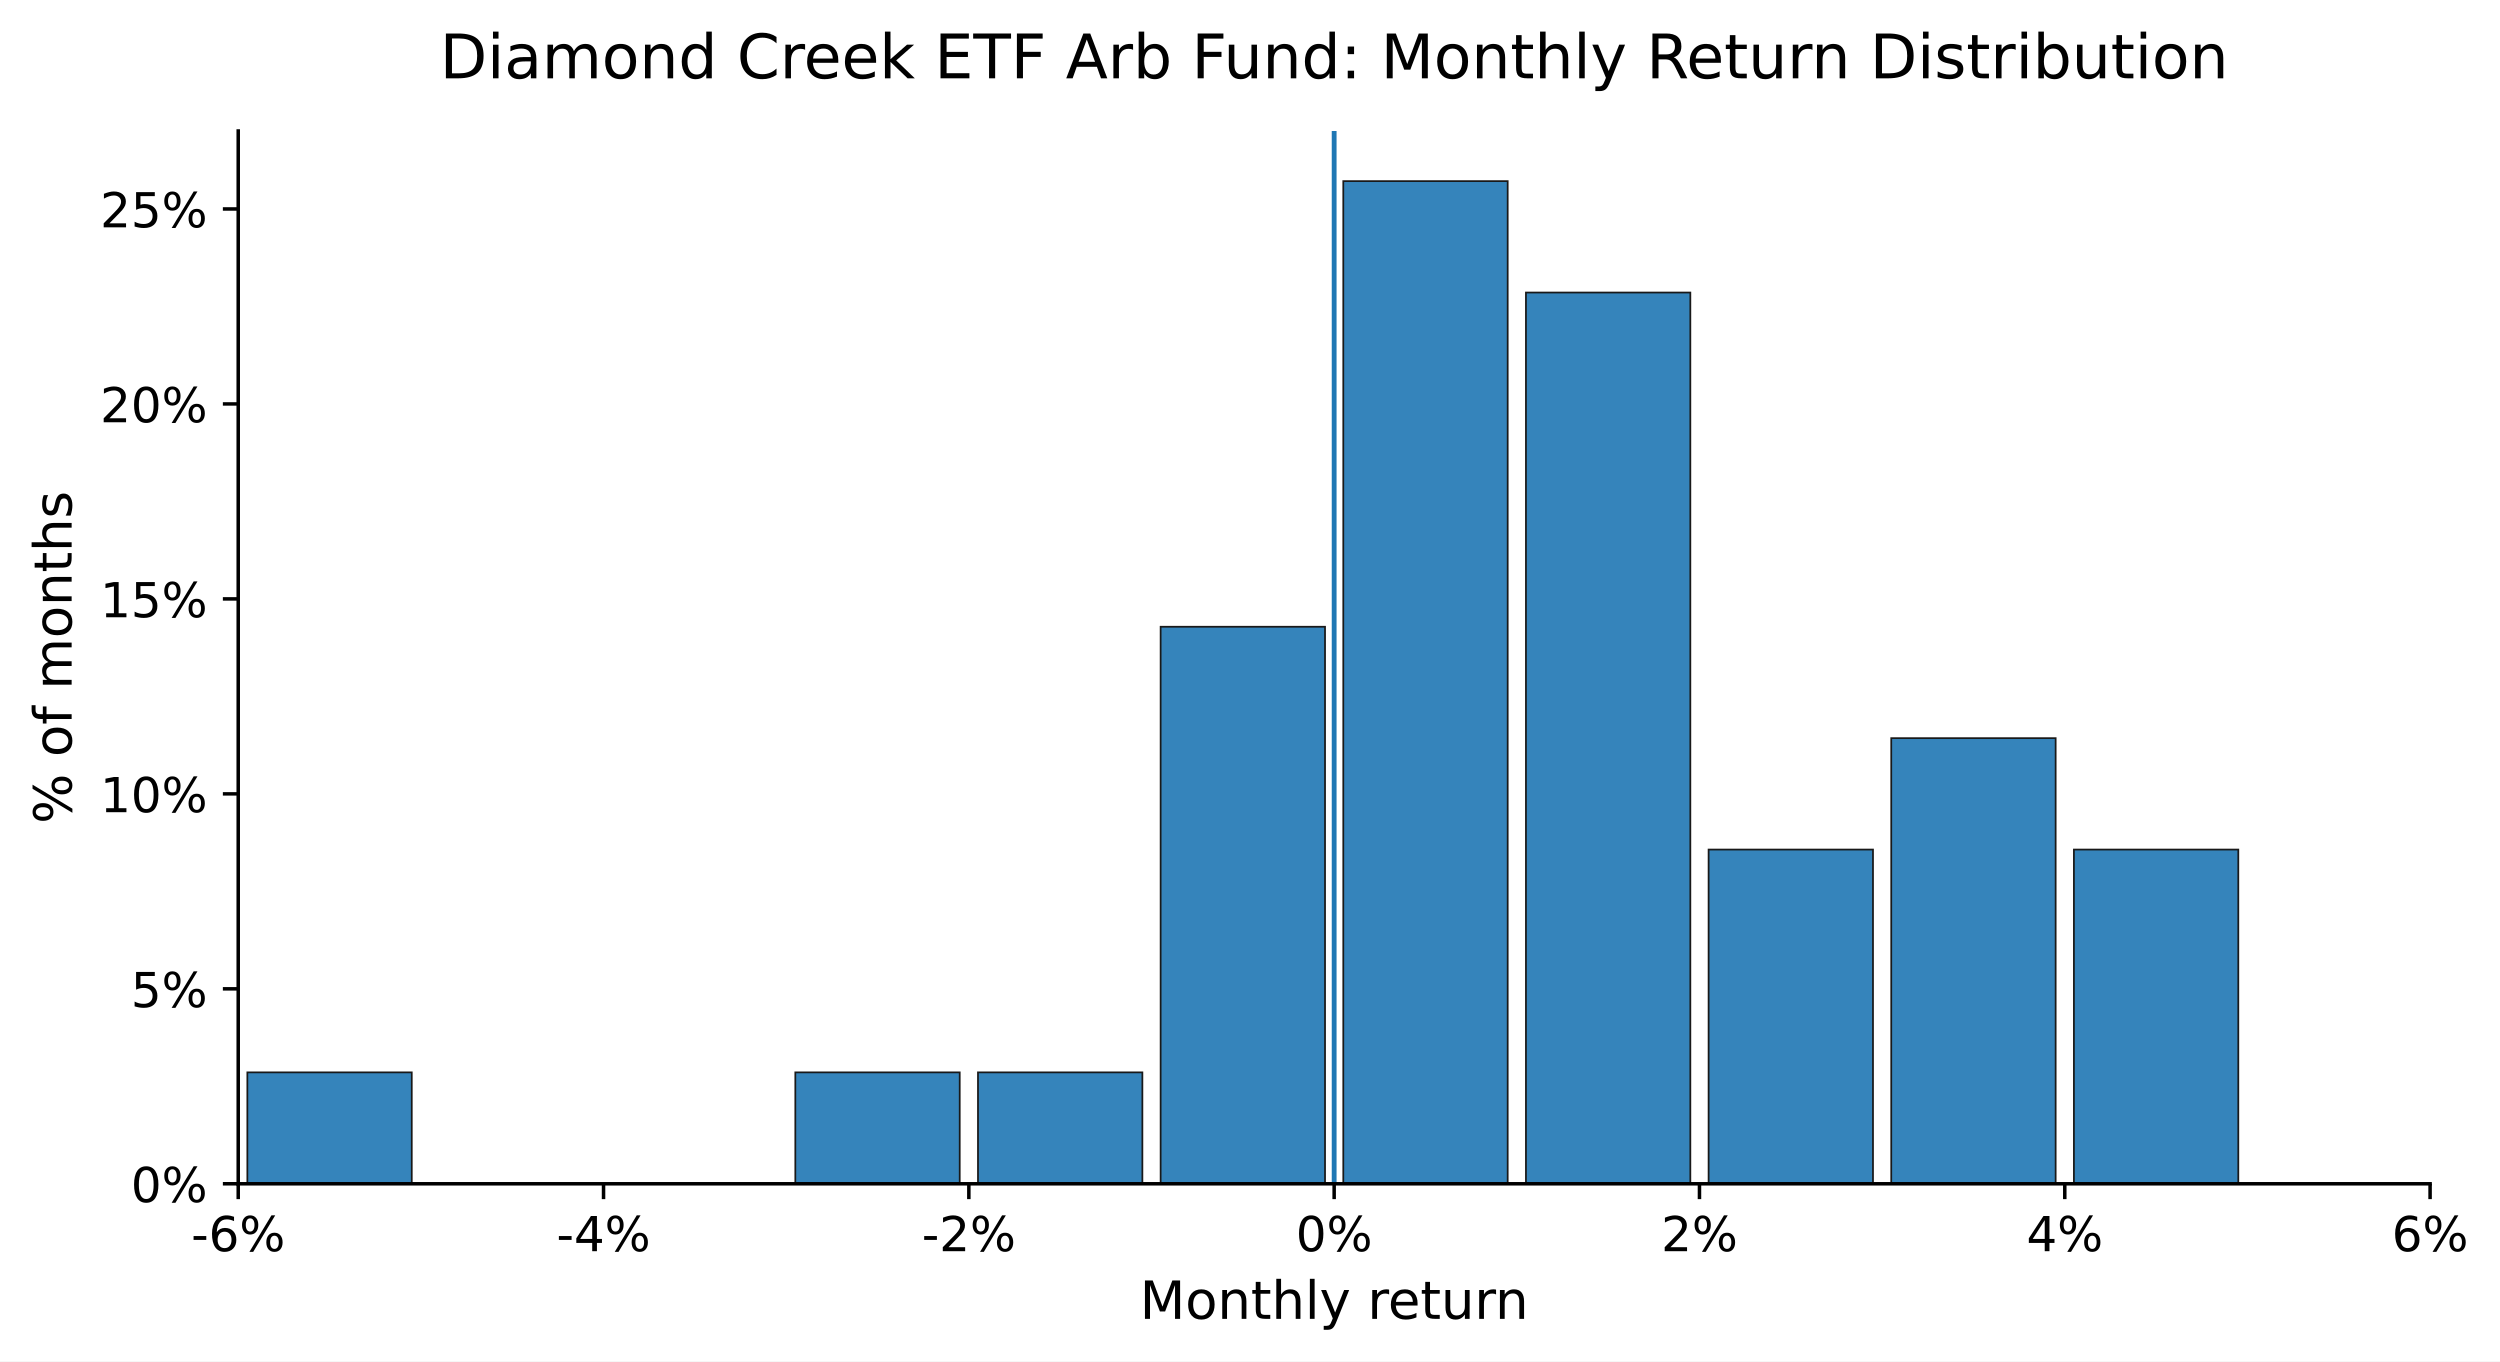
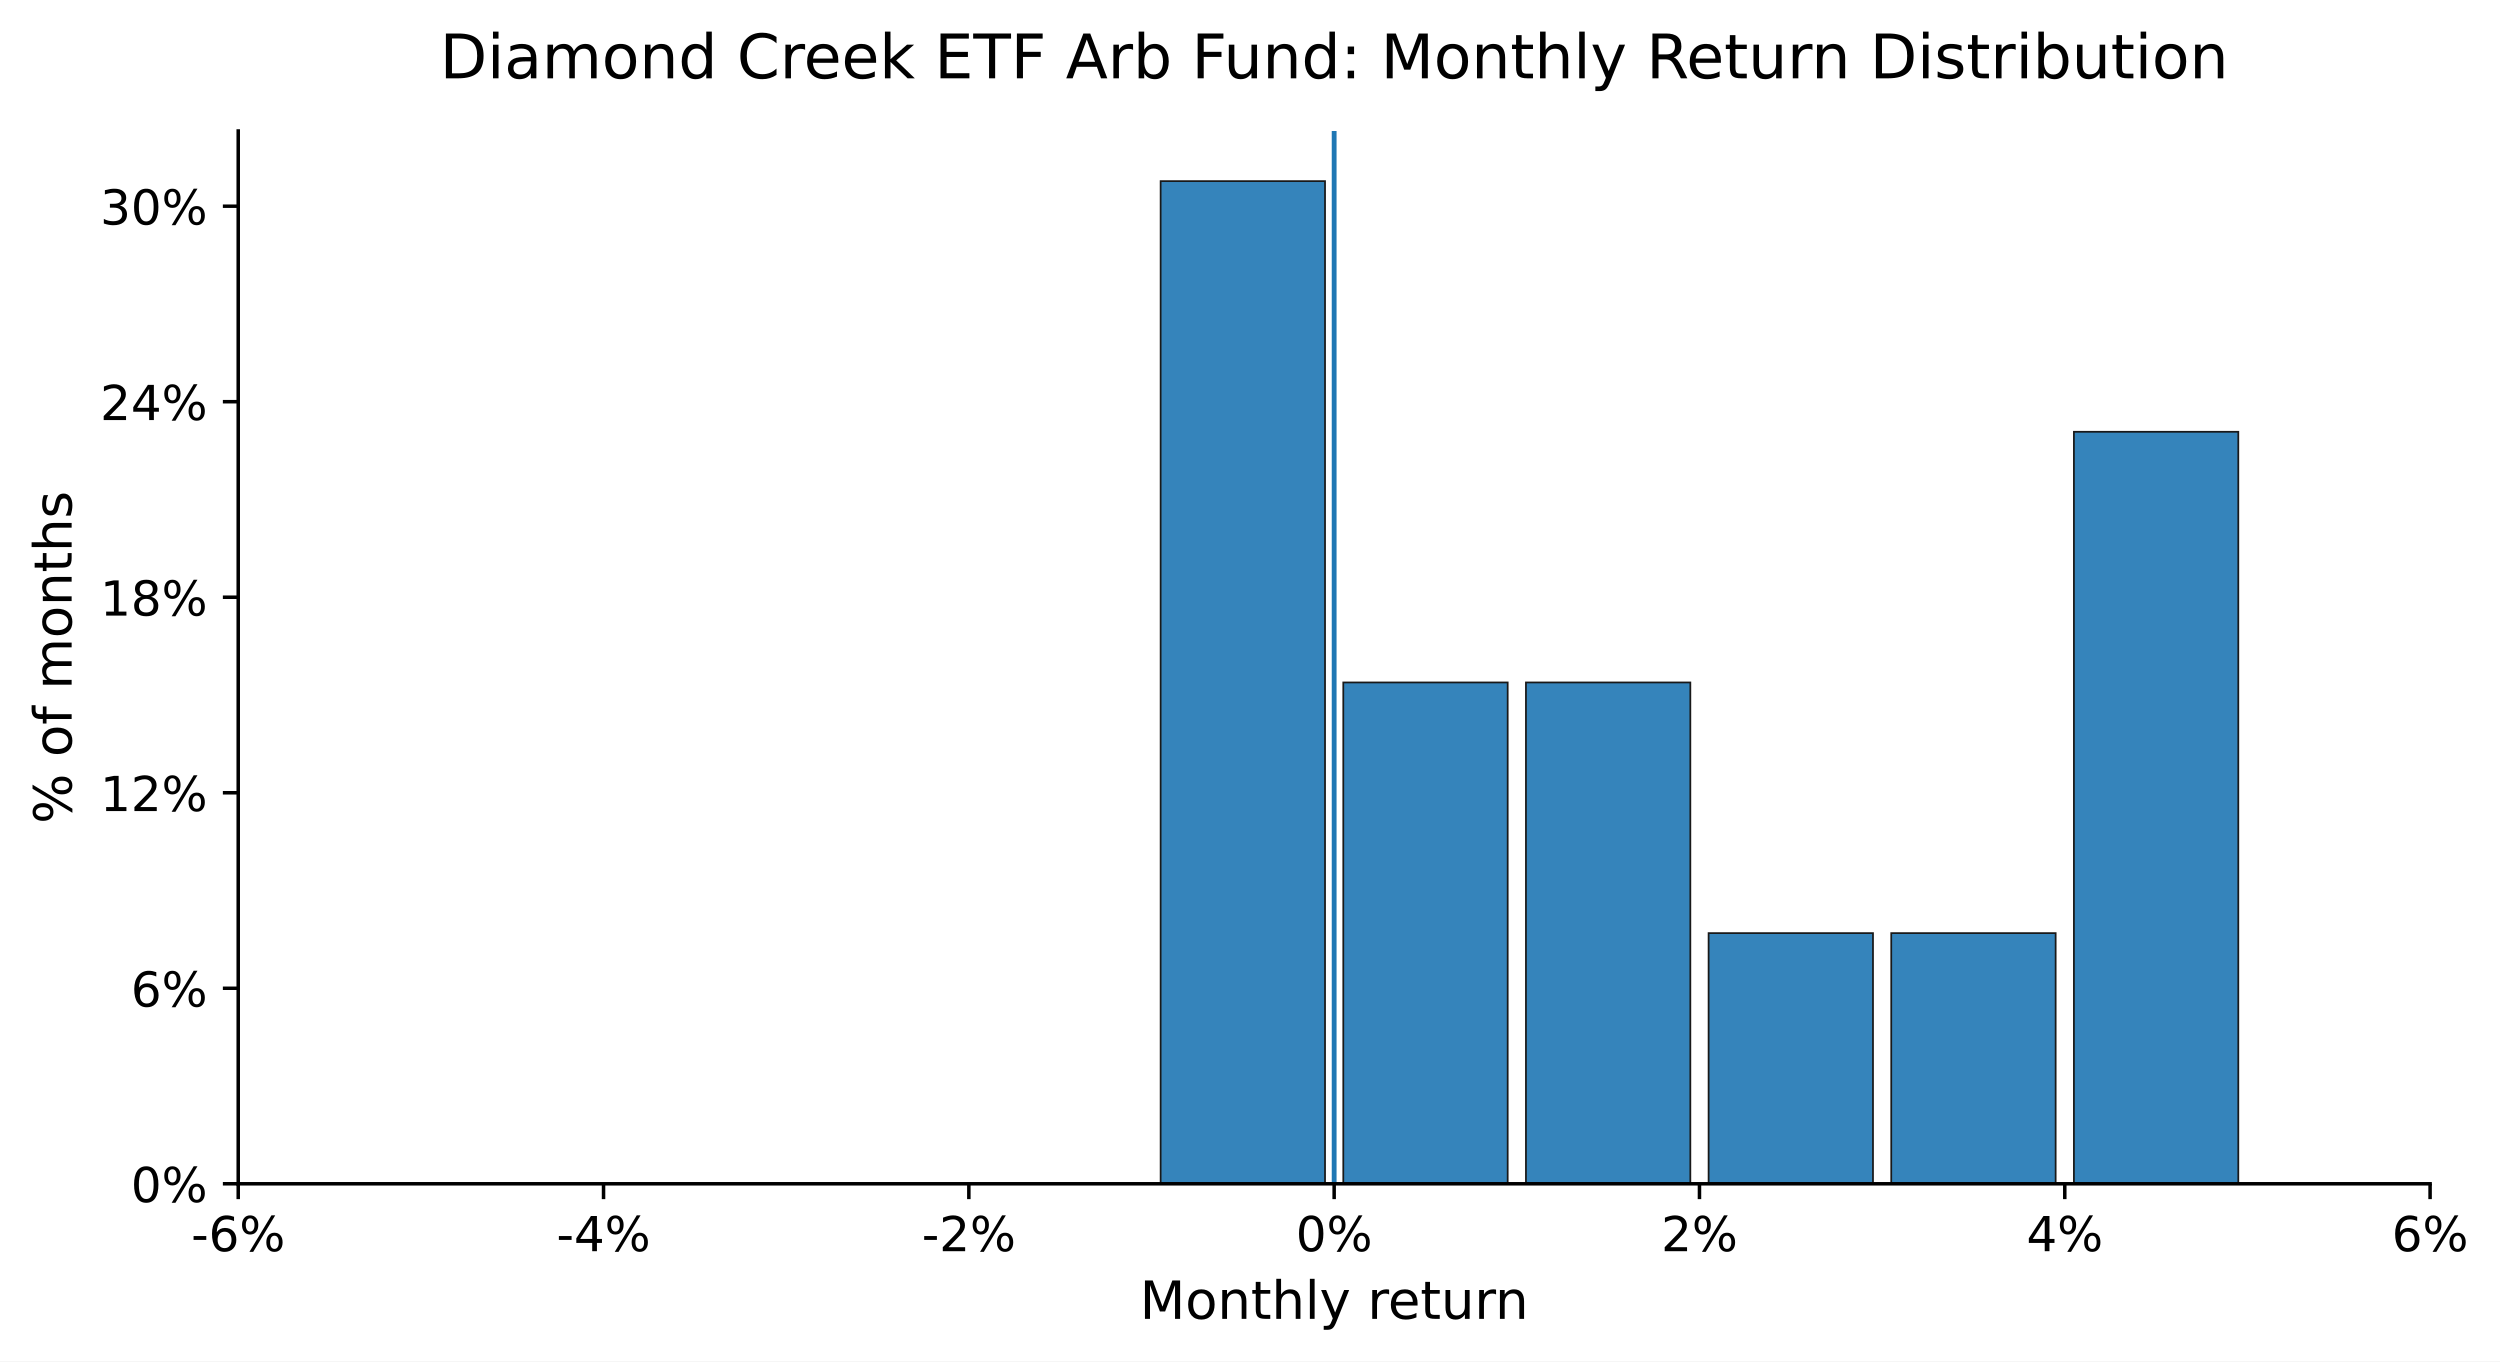
<svg xmlns="http://www.w3.org/2000/svg" xmlns:xlink="http://www.w3.org/1999/xlink" width="569.443pt" height="310.098pt" viewBox="0 0 569.443 310.098" version="1.1">
  <defs>
    <style type="text/css">*{stroke-linejoin: round; stroke-linecap: butt}</style>
  </defs>
  <g id="figure_1">
    <g id="patch_1">
      <path d="M 0 310.098  L 569.443 310.098  L 569.443 0  L 0 0  z " style="fill: #ffffff" />
    </g>
    <g id="axes_1">
      <g id="patch_2">
        <path d="M 54.263 269.638  L 553.518 269.638  L 553.518 29.838  L 54.263 29.838  z " style="fill: #ffffff" />
      </g>
      <g id="patch_3">
-         <path d="M 56.343 269.638  L 93.787 269.638  L 93.787 244.262  L 56.343 244.262  z " clip-path="url(#p7997d5a976)" style="fill: #1f77b4; opacity: 0.9; stroke: #000000; stroke-width: 0.4; stroke-linejoin: miter" />
+         <path d="M 56.343 269.638  L 93.787 269.638  L 93.787 269.638  L 56.343 269.638  z " clip-path="url(#pa4d2e1366d)" style="fill: #1f77b4; opacity: 0.9; stroke: #000000; stroke-width: 0.4; stroke-linejoin: miter" />
      </g>
      <g id="patch_4">
-         <path d="M 97.948 269.638  L 135.392 269.638  L 135.392 269.638  L 97.948 269.638  z " clip-path="url(#p7997d5a976)" style="fill: #1f77b4; opacity: 0.9; stroke: #000000; stroke-width: 0.4; stroke-linejoin: miter" />
+         <path d="M 97.948 269.638  L 135.392 269.638  L 135.392 269.638  L 97.948 269.638  z " clip-path="url(#pa4d2e1366d)" style="fill: #1f77b4; opacity: 0.9; stroke: #000000; stroke-width: 0.4; stroke-linejoin: miter" />
      </g>
      <g id="patch_5">
-         <path d="M 139.552 269.638  L 176.996 269.638  L 176.996 269.638  L 139.552 269.638  z " clip-path="url(#p7997d5a976)" style="fill: #1f77b4; opacity: 0.9; stroke: #000000; stroke-width: 0.4; stroke-linejoin: miter" />
+         <path d="M 139.552 269.638  L 176.996 269.638  L 176.996 269.638  L 139.552 269.638  z " clip-path="url(#pa4d2e1366d)" style="fill: #1f77b4; opacity: 0.9; stroke: #000000; stroke-width: 0.4; stroke-linejoin: miter" />
      </g>
      <g id="patch_6">
-         <path d="M 181.157 269.638  L 218.601 269.638  L 218.601 244.262  L 181.157 244.262  z " clip-path="url(#p7997d5a976)" style="fill: #1f77b4; opacity: 0.9; stroke: #000000; stroke-width: 0.4; stroke-linejoin: miter" />
+         <path d="M 181.157 269.638  L 218.601 269.638  L 218.601 269.638  L 181.157 269.638  z " clip-path="url(#pa4d2e1366d)" style="fill: #1f77b4; opacity: 0.9; stroke: #000000; stroke-width: 0.4; stroke-linejoin: miter" />
      </g>
      <g id="patch_7">
-         <path d="M 222.762 269.638  L 260.206 269.638  L 260.206 244.262  L 222.762 244.262  z " clip-path="url(#p7997d5a976)" style="fill: #1f77b4; opacity: 0.9; stroke: #000000; stroke-width: 0.4; stroke-linejoin: miter" />
+         <path d="M 222.762 269.638  L 260.206 269.638  L 260.206 269.638  L 222.762 269.638  z " clip-path="url(#pa4d2e1366d)" style="fill: #1f77b4; opacity: 0.9; stroke: #000000; stroke-width: 0.4; stroke-linejoin: miter" />
      </g>
      <g id="patch_8">
-         <path d="M 264.366 269.638  L 301.81 269.638  L 301.81 142.76  L 264.366 142.76  z " clip-path="url(#p7997d5a976)" style="fill: #1f77b4; opacity: 0.9; stroke: #000000; stroke-width: 0.4; stroke-linejoin: miter" />
+         <path d="M 264.366 269.638  L 301.81 269.638  L 301.81 41.257  L 264.366 41.257  z " clip-path="url(#pa4d2e1366d)" style="fill: #1f77b4; opacity: 0.9; stroke: #000000; stroke-width: 0.4; stroke-linejoin: miter" />
      </g>
      <g id="patch_9">
-         <path d="M 305.971 269.638  L 343.415 269.638  L 343.415 41.257  L 305.971 41.257  z " clip-path="url(#p7997d5a976)" style="fill: #1f77b4; opacity: 0.9; stroke: #000000; stroke-width: 0.4; stroke-linejoin: miter" />
+         <path d="M 305.971 269.638  L 343.415 269.638  L 343.415 155.447  L 305.971 155.447  z " clip-path="url(#pa4d2e1366d)" style="fill: #1f77b4; opacity: 0.9; stroke: #000000; stroke-width: 0.4; stroke-linejoin: miter" />
      </g>
      <g id="patch_10">
-         <path d="M 347.575 269.638  L 385.019 269.638  L 385.019 66.633  L 347.575 66.633  z " clip-path="url(#p7997d5a976)" style="fill: #1f77b4; opacity: 0.9; stroke: #000000; stroke-width: 0.4; stroke-linejoin: miter" />
+         <path d="M 347.575 269.638  L 385.019 269.638  L 385.019 155.447  L 347.575 155.447  z " clip-path="url(#pa4d2e1366d)" style="fill: #1f77b4; opacity: 0.9; stroke: #000000; stroke-width: 0.4; stroke-linejoin: miter" />
      </g>
      <g id="patch_11">
-         <path d="M 389.18 269.638  L 426.624 269.638  L 426.624 193.511  L 389.18 193.511  z " clip-path="url(#p7997d5a976)" style="fill: #1f77b4; opacity: 0.9; stroke: #000000; stroke-width: 0.4; stroke-linejoin: miter" />
+         <path d="M 389.18 269.638  L 426.624 269.638  L 426.624 212.543  L 389.18 212.543  z " clip-path="url(#pa4d2e1366d)" style="fill: #1f77b4; opacity: 0.9; stroke: #000000; stroke-width: 0.4; stroke-linejoin: miter" />
      </g>
      <g id="patch_12">
-         <path d="M 430.784 269.638  L 468.229 269.638  L 468.229 168.135  L 430.784 168.135  z " clip-path="url(#p7997d5a976)" style="fill: #1f77b4; opacity: 0.9; stroke: #000000; stroke-width: 0.4; stroke-linejoin: miter" />
+         <path d="M 430.784 269.638  L 468.229 269.638  L 468.229 212.543  L 430.784 212.543  z " clip-path="url(#pa4d2e1366d)" style="fill: #1f77b4; opacity: 0.9; stroke: #000000; stroke-width: 0.4; stroke-linejoin: miter" />
      </g>
      <g id="patch_13">
-         <path d="M 472.389 269.638  L 509.833 269.638  L 509.833 193.511  L 472.389 193.511  z " clip-path="url(#p7997d5a976)" style="fill: #1f77b4; opacity: 0.9; stroke: #000000; stroke-width: 0.4; stroke-linejoin: miter" />
+         <path d="M 472.389 269.638  L 509.833 269.638  L 509.833 98.352  L 472.389 98.352  z " clip-path="url(#pa4d2e1366d)" style="fill: #1f77b4; opacity: 0.9; stroke: #000000; stroke-width: 0.4; stroke-linejoin: miter" />
      </g>
      <g id="patch_14">
-         <path d="M 513.994 269.638  L 551.438 269.638  L 551.438 269.638  L 513.994 269.638  z " clip-path="url(#p7997d5a976)" style="fill: #1f77b4; opacity: 0.9; stroke: #000000; stroke-width: 0.4; stroke-linejoin: miter" />
+         <path d="M 513.994 269.638  L 551.438 269.638  L 551.438 269.638  L 513.994 269.638  z " clip-path="url(#pa4d2e1366d)" style="fill: #1f77b4; opacity: 0.9; stroke: #000000; stroke-width: 0.4; stroke-linejoin: miter" />
      </g>
      <g id="matplotlib.axis_1">
        <g id="xtick_1">
          <g id="line2d_1">
            <defs>
-               <path id="mf45762dff6" d="M 0 0  L 0 3.5  " style="stroke: #000000; stroke-width: 0.8" />
+               <path id="mf5559ec329" d="M 0 0  L 0 3.5  " style="stroke: #000000; stroke-width: 0.8" />
            </defs>
            <g>
-               <use xlink:href="#mf45762dff6" x="54.263" y="269.638" style="stroke: #000000; stroke-width: 0.8" />
+               <use xlink:href="#mf5559ec329" x="54.263" y="269.638" style="stroke: #000000; stroke-width: 0.8" />
            </g>
          </g>
          <g id="text_1">
            <g transform="translate(43.55344 284.9961) scale(0.11 -0.11)">
              <defs>
                <path id="DejaVuSans-2d" d="M 313 2009  L 1997 2009  L 1997 1497  L 313 1497  L 313 2009  z " transform="scale(0.015625)" />
                <path id="DejaVuSans-36" d="M 2113 2584  Q 1688 2584 1439 2293  Q 1191 2003 1191 1497  Q 1191 994 1439 701  Q 1688 409 2113 409  Q 2538 409 2786 701  Q 3034 994 3034 1497  Q 3034 2003 2786 2293  Q 2538 2584 2113 2584  z M 3366 4563  L 3366 3988  Q 3128 4100 2886 4159  Q 2644 4219 2406 4219  Q 1781 4219 1451 3797  Q 1122 3375 1075 2522  Q 1259 2794 1537 2939  Q 1816 3084 2150 3084  Q 2853 3084 3261 2657  Q 3669 2231 3669 1497  Q 3669 778 3244 343  Q 2819 -91 2113 -91  Q 1303 -91 875 529  Q 447 1150 447 2328  Q 447 3434 972 4092  Q 1497 4750 2381 4750  Q 2619 4750 2861 4703  Q 3103 4656 3366 4563  z " transform="scale(0.015625)" />
                <path id="DejaVuSans-25" d="M 4653 2053  Q 4381 2053 4226 1822  Q 4072 1591 4072 1178  Q 4072 772 4226 539  Q 4381 306 4653 306  Q 4919 306 5073 539  Q 5228 772 5228 1178  Q 5228 1588 5073 1820  Q 4919 2053 4653 2053  z M 4653 2450  Q 5147 2450 5437 2106  Q 5728 1763 5728 1178  Q 5728 594 5436 251  Q 5144 -91 4653 -91  Q 4153 -91 3862 251  Q 3572 594 3572 1178  Q 3572 1766 3864 2108  Q 4156 2450 4653 2450  z M 1428 4353  Q 1159 4353 1004 4120  Q 850 3888 850 3481  Q 850 3069 1003 2837  Q 1156 2606 1428 2606  Q 1700 2606 1854 2837  Q 2009 3069 2009 3481  Q 2009 3884 1853 4118  Q 1697 4353 1428 4353  z M 4250 4750  L 4750 4750  L 1831 -91  L 1331 -91  L 4250 4750  z M 1428 4750  Q 1922 4750 2215 4408  Q 2509 4066 2509 3481  Q 2509 2891 2217 2550  Q 1925 2209 1428 2209  Q 931 2209 642 2551  Q 353 2894 353 3481  Q 353 4063 643 4406  Q 934 4750 1428 4750  z " transform="scale(0.015625)" />
              </defs>
              <use xlink:href="#DejaVuSans-2d" />
              <use xlink:href="#DejaVuSans-36" transform="translate(36.08398 0)" />
              <use xlink:href="#DejaVuSans-25" transform="translate(99.70703 0)" />
            </g>
          </g>
        </g>
        <g id="xtick_2">
          <g id="line2d_2">
            <g>
-               <use xlink:href="#mf45762dff6" x="137.472" y="269.638" style="stroke: #000000; stroke-width: 0.8" />
+               <use xlink:href="#mf5559ec329" x="137.472" y="269.638" style="stroke: #000000; stroke-width: 0.8" />
            </g>
          </g>
          <g id="text_2">
            <g transform="translate(126.7626 284.9961) scale(0.11 -0.11)">
              <defs>
                <path id="DejaVuSans-34" d="M 2419 4116  L 825 1625  L 2419 1625  L 2419 4116  z M 2253 4666  L 3047 4666  L 3047 1625  L 3713 1625  L 3713 1100  L 3047 1100  L 3047 0  L 2419 0  L 2419 1100  L 313 1100  L 313 1709  L 2253 4666  z " transform="scale(0.015625)" />
              </defs>
              <use xlink:href="#DejaVuSans-2d" />
              <use xlink:href="#DejaVuSans-34" transform="translate(36.08398 0)" />
              <use xlink:href="#DejaVuSans-25" transform="translate(99.70703 0)" />
            </g>
          </g>
        </g>
        <g id="xtick_3">
          <g id="line2d_3">
            <g>
-               <use xlink:href="#mf45762dff6" x="220.681" y="269.638" style="stroke: #000000; stroke-width: 0.8" />
+               <use xlink:href="#mf5559ec329" x="220.681" y="269.638" style="stroke: #000000; stroke-width: 0.8" />
            </g>
          </g>
          <g id="text_3">
            <g transform="translate(209.9718 284.9961) scale(0.11 -0.11)">
              <defs>
                <path id="DejaVuSans-32" d="M 1228 531  L 3431 531  L 3431 0  L 469 0  L 469 531  Q 828 903 1448 1529  Q 2069 2156 2228 2338  Q 2531 2678 2651 2914  Q 2772 3150 2772 3378  Q 2772 3750 2511 3984  Q 2250 4219 1831 4219  Q 1534 4219 1204 4116  Q 875 4013 500 3803  L 500 4441  Q 881 4594 1212 4672  Q 1544 4750 1819 4750  Q 2544 4750 2975 4387  Q 3406 4025 3406 3419  Q 3406 3131 3298 2873  Q 3191 2616 2906 2266  Q 2828 2175 2409 1742  Q 1991 1309 1228 531  z " transform="scale(0.015625)" />
              </defs>
              <use xlink:href="#DejaVuSans-2d" />
              <use xlink:href="#DejaVuSans-32" transform="translate(36.08398 0)" />
              <use xlink:href="#DejaVuSans-25" transform="translate(99.70703 0)" />
            </g>
          </g>
        </g>
        <g id="xtick_4">
          <g id="line2d_4">
            <g>
-               <use xlink:href="#mf45762dff6" x="303.89" y="269.638" style="stroke: #000000; stroke-width: 0.8" />
+               <use xlink:href="#mf5559ec329" x="303.89" y="269.638" style="stroke: #000000; stroke-width: 0.8" />
            </g>
          </g>
          <g id="text_4">
            <g transform="translate(295.1652 284.9961) scale(0.11 -0.11)">
              <defs>
                <path id="DejaVuSans-30" d="M 2034 4250  Q 1547 4250 1301 3770  Q 1056 3291 1056 2328  Q 1056 1369 1301 889  Q 1547 409 2034 409  Q 2525 409 2770 889  Q 3016 1369 3016 2328  Q 3016 3291 2770 3770  Q 2525 4250 2034 4250  z M 2034 4750  Q 2819 4750 3233 4129  Q 3647 3509 3647 2328  Q 3647 1150 3233 529  Q 2819 -91 2034 -91  Q 1250 -91 836 529  Q 422 1150 422 2328  Q 422 3509 836 4129  Q 1250 4750 2034 4750  z " transform="scale(0.015625)" />
              </defs>
              <use xlink:href="#DejaVuSans-30" />
              <use xlink:href="#DejaVuSans-25" transform="translate(63.62305 0)" />
            </g>
          </g>
        </g>
        <g id="xtick_5">
          <g id="line2d_5">
            <g>
-               <use xlink:href="#mf45762dff6" x="387.1" y="269.638" style="stroke: #000000; stroke-width: 0.8" />
+               <use xlink:href="#mf5559ec329" x="387.1" y="269.638" style="stroke: #000000; stroke-width: 0.8" />
            </g>
          </g>
          <g id="text_5">
            <g transform="translate(378.3744 284.9961) scale(0.11 -0.11)">
              <use xlink:href="#DejaVuSans-32" />
              <use xlink:href="#DejaVuSans-25" transform="translate(63.62305 0)" />
            </g>
          </g>
        </g>
        <g id="xtick_6">
          <g id="line2d_6">
            <g>
-               <use xlink:href="#mf45762dff6" x="470.309" y="269.638" style="stroke: #000000; stroke-width: 0.8" />
+               <use xlink:href="#mf5559ec329" x="470.309" y="269.638" style="stroke: #000000; stroke-width: 0.8" />
            </g>
          </g>
          <g id="text_6">
            <g transform="translate(461.5836 284.9961) scale(0.11 -0.11)">
              <use xlink:href="#DejaVuSans-34" />
              <use xlink:href="#DejaVuSans-25" transform="translate(63.62305 0)" />
            </g>
          </g>
        </g>
        <g id="xtick_7">
          <g id="line2d_7">
            <g>
-               <use xlink:href="#mf45762dff6" x="553.518" y="269.638" style="stroke: #000000; stroke-width: 0.8" />
+               <use xlink:href="#mf5559ec329" x="553.518" y="269.638" style="stroke: #000000; stroke-width: 0.8" />
            </g>
          </g>
          <g id="text_7">
            <g transform="translate(544.7927 284.9961) scale(0.11 -0.11)">
              <use xlink:href="#DejaVuSans-36" />
              <use xlink:href="#DejaVuSans-25" transform="translate(63.62305 0)" />
            </g>
          </g>
        </g>
        <g id="text_8">
          <g transform="translate(259.618 300.4019) scale(0.12 -0.12)">
            <defs>
              <path id="DejaVuSans-4d" d="M 628 4666  L 1569 4666  L 2759 1491  L 3956 4666  L 4897 4666  L 4897 0  L 4281 0  L 4281 4097  L 3078 897  L 2444 897  L 1241 4097  L 1241 0  L 628 0  L 628 4666  z " transform="scale(0.015625)" />
              <path id="DejaVuSans-6f" d="M 1959 3097  Q 1497 3097 1228 2736  Q 959 2375 959 1747  Q 959 1119 1226 758  Q 1494 397 1959 397  Q 2419 397 2687 759  Q 2956 1122 2956 1747  Q 2956 2369 2687 2733  Q 2419 3097 1959 3097  z M 1959 3584  Q 2709 3584 3137 3096  Q 3566 2609 3566 1747  Q 3566 888 3137 398  Q 2709 -91 1959 -91  Q 1206 -91 779 398  Q 353 888 353 1747  Q 353 2609 779 3096  Q 1206 3584 1959 3584  z " transform="scale(0.015625)" />
              <path id="DejaVuSans-6e" d="M 3513 2113  L 3513 0  L 2938 0  L 2938 2094  Q 2938 2591 2744 2837  Q 2550 3084 2163 3084  Q 1697 3084 1428 2787  Q 1159 2491 1159 1978  L 1159 0  L 581 0  L 581 3500  L 1159 3500  L 1159 2956  Q 1366 3272 1645 3428  Q 1925 3584 2291 3584  Q 2894 3584 3203 3211  Q 3513 2838 3513 2113  z " transform="scale(0.015625)" />
              <path id="DejaVuSans-74" d="M 1172 4494  L 1172 3500  L 2356 3500  L 2356 3053  L 1172 3053  L 1172 1153  Q 1172 725 1289 603  Q 1406 481 1766 481  L 2356 481  L 2356 0  L 1766 0  Q 1100 0 847 248  Q 594 497 594 1153  L 594 3053  L 172 3053  L 172 3500  L 594 3500  L 594 4494  L 1172 4494  z " transform="scale(0.015625)" />
              <path id="DejaVuSans-68" d="M 3513 2113  L 3513 0  L 2938 0  L 2938 2094  Q 2938 2591 2744 2837  Q 2550 3084 2163 3084  Q 1697 3084 1428 2787  Q 1159 2491 1159 1978  L 1159 0  L 581 0  L 581 4863  L 1159 4863  L 1159 2956  Q 1366 3272 1645 3428  Q 1925 3584 2291 3584  Q 2894 3584 3203 3211  Q 3513 2838 3513 2113  z " transform="scale(0.015625)" />
              <path id="DejaVuSans-6c" d="M 603 4863  L 1178 4863  L 1178 0  L 603 0  L 603 4863  z " transform="scale(0.015625)" />
              <path id="DejaVuSans-79" d="M 2059 -325  Q 1816 -950 1584 -1140  Q 1353 -1331 966 -1331  L 506 -1331  L 506 -850  L 844 -850  Q 1081 -850 1212 -737  Q 1344 -625 1503 -206  L 1606 56  L 191 3500  L 800 3500  L 1894 763  L 2988 3500  L 3597 3500  L 2059 -325  z " transform="scale(0.015625)" />
              <path id="DejaVuSans-20" transform="scale(0.015625)" />
              <path id="DejaVuSans-72" d="M 2631 2963  Q 2534 3019 2420 3045  Q 2306 3072 2169 3072  Q 1681 3072 1420 2755  Q 1159 2438 1159 1844  L 1159 0  L 581 0  L 581 3500  L 1159 3500  L 1159 2956  Q 1341 3275 1631 3429  Q 1922 3584 2338 3584  Q 2397 3584 2469 3576  Q 2541 3569 2628 3553  L 2631 2963  z " transform="scale(0.015625)" />
              <path id="DejaVuSans-65" d="M 3597 1894  L 3597 1613  L 953 1613  Q 991 1019 1311 708  Q 1631 397 2203 397  Q 2534 397 2845 478  Q 3156 559 3463 722  L 3463 178  Q 3153 47 2828 -22  Q 2503 -91 2169 -91  Q 1331 -91 842 396  Q 353 884 353 1716  Q 353 2575 817 3079  Q 1281 3584 2069 3584  Q 2775 3584 3186 3129  Q 3597 2675 3597 1894  z M 3022 2063  Q 3016 2534 2758 2815  Q 2500 3097 2075 3097  Q 1594 3097 1305 2825  Q 1016 2553 972 2059  L 3022 2063  z " transform="scale(0.015625)" />
              <path id="DejaVuSans-75" d="M 544 1381  L 544 3500  L 1119 3500  L 1119 1403  Q 1119 906 1312 657  Q 1506 409 1894 409  Q 2359 409 2629 706  Q 2900 1003 2900 1516  L 2900 3500  L 3475 3500  L 3475 0  L 2900 0  L 2900 538  Q 2691 219 2414 64  Q 2138 -91 1772 -91  Q 1169 -91 856 284  Q 544 659 544 1381  z M 1991 3584  L 1991 3584  z " transform="scale(0.015625)" />
            </defs>
            <use xlink:href="#DejaVuSans-4d" />
            <use xlink:href="#DejaVuSans-6f" transform="translate(86.2793 0)" />
            <use xlink:href="#DejaVuSans-6e" transform="translate(147.4609 0)" />
            <use xlink:href="#DejaVuSans-74" transform="translate(210.8398 0)" />
            <use xlink:href="#DejaVuSans-68" transform="translate(250.0488 0)" />
            <use xlink:href="#DejaVuSans-6c" transform="translate(313.4277 0)" />
            <use xlink:href="#DejaVuSans-79" transform="translate(341.2109 0)" />
            <use xlink:href="#DejaVuSans-20" transform="translate(400.3906 0)" />
            <use xlink:href="#DejaVuSans-72" transform="translate(432.1777 0)" />
            <use xlink:href="#DejaVuSans-65" transform="translate(471.041 0)" />
            <use xlink:href="#DejaVuSans-74" transform="translate(532.5645 0)" />
            <use xlink:href="#DejaVuSans-75" transform="translate(571.7734 0)" />
            <use xlink:href="#DejaVuSans-72" transform="translate(635.1523 0)" />
            <use xlink:href="#DejaVuSans-6e" transform="translate(674.5156 0)" />
          </g>
        </g>
      </g>
      <g id="matplotlib.axis_2">
        <g id="ytick_1">
          <g id="line2d_8">
            <defs>
-               <path id="m01330f7c61" d="M 0 0  L -3.5 0  " style="stroke: #000000; stroke-width: 0.8" />
+               <path id="mef161caff2" d="M 0 0  L -3.5 0  " style="stroke: #000000; stroke-width: 0.8" />
            </defs>
            <g>
-               <use xlink:href="#m01330f7c61" x="54.263" y="269.638" style="stroke: #000000; stroke-width: 0.8" />
+               <use xlink:href="#mef161caff2" x="54.263" y="269.638" style="stroke: #000000; stroke-width: 0.8" />
            </g>
          </g>
          <g id="text_9">
            <g transform="translate(29.8125 273.817) scale(0.11 -0.11)">
              <use xlink:href="#DejaVuSans-30" />
              <use xlink:href="#DejaVuSans-25" transform="translate(63.62305 0)" />
            </g>
          </g>
        </g>
        <g id="ytick_2">
          <g id="line2d_9">
            <g>
-               <use xlink:href="#m01330f7c61" x="54.263" y="225.23" style="stroke: #000000; stroke-width: 0.8" />
+               <use xlink:href="#mef161caff2" x="54.263" y="225.104" style="stroke: #000000; stroke-width: 0.8" />
            </g>
          </g>
          <g id="text_10">
-             <g transform="translate(29.8125 229.4095) scale(0.11 -0.11)">
-               <defs>
-                 <path id="DejaVuSans-35" d="M 691 4666  L 3169 4666  L 3169 4134  L 1269 4134  L 1269 2991  Q 1406 3038 1543 3061  Q 1681 3084 1819 3084  Q 2600 3084 3056 2656  Q 3513 2228 3513 1497  Q 3513 744 3044 326  Q 2575 -91 1722 -91  Q 1428 -91 1123 -41  Q 819 9 494 109  L 494 744  Q 775 591 1075 516  Q 1375 441 1709 441  Q 2250 441 2565 725  Q 2881 1009 2881 1497  Q 2881 1984 2565 2268  Q 2250 2553 1709 2553  Q 1456 2553 1204 2497  Q 953 2441 691 2322  L 691 4666  z " transform="scale(0.015625)" />
-               </defs>
-               <use xlink:href="#DejaVuSans-35" />
+             <g transform="translate(29.8125 229.2827) scale(0.11 -0.11)">
+               <use xlink:href="#DejaVuSans-36" />
              <use xlink:href="#DejaVuSans-25" transform="translate(63.62305 0)" />
            </g>
          </g>
        </g>
        <g id="ytick_3">
          <g id="line2d_10">
            <g>
-               <use xlink:href="#m01330f7c61" x="54.263" y="180.823" style="stroke: #000000; stroke-width: 0.8" />
+               <use xlink:href="#mef161caff2" x="54.263" y="180.569" style="stroke: #000000; stroke-width: 0.8" />
            </g>
          </g>
          <g id="text_11">
-             <g transform="translate(22.81375 185.0021) scale(0.11 -0.11)">
+             <g transform="translate(22.81375 184.7484) scale(0.11 -0.11)">
              <defs>
                <path id="DejaVuSans-31" d="M 794 531  L 1825 531  L 1825 4091  L 703 3866  L 703 4441  L 1819 4666  L 2450 4666  L 2450 531  L 3481 531  L 3481 0  L 794 0  L 794 531  z " transform="scale(0.015625)" />
              </defs>
              <use xlink:href="#DejaVuSans-31" />
-               <use xlink:href="#DejaVuSans-30" transform="translate(63.62305 0)" />
+               <use xlink:href="#DejaVuSans-32" transform="translate(63.62305 0)" />
              <use xlink:href="#DejaVuSans-25" transform="translate(127.2461 0)" />
            </g>
          </g>
        </g>
        <g id="ytick_4">
          <g id="line2d_11">
            <g>
-               <use xlink:href="#m01330f7c61" x="54.263" y="136.416" style="stroke: #000000; stroke-width: 0.8" />
+               <use xlink:href="#mef161caff2" x="54.263" y="136.035" style="stroke: #000000; stroke-width: 0.8" />
            </g>
          </g>
          <g id="text_12">
-             <g transform="translate(22.81375 140.5947) scale(0.11 -0.11)">
+             <g transform="translate(22.81375 140.2141) scale(0.11 -0.11)">
+               <defs>
+                 <path id="DejaVuSans-38" d="M 2034 2216  Q 1584 2216 1326 1975  Q 1069 1734 1069 1313  Q 1069 891 1326 650  Q 1584 409 2034 409  Q 2484 409 2743 651  Q 3003 894 3003 1313  Q 3003 1734 2745 1975  Q 2488 2216 2034 2216  z M 1403 2484  Q 997 2584 770 2862  Q 544 3141 544 3541  Q 544 4100 942 4425  Q 1341 4750 2034 4750  Q 2731 4750 3128 4425  Q 3525 4100 3525 3541  Q 3525 3141 3298 2862  Q 3072 2584 2669 2484  Q 3125 2378 3379 2068  Q 3634 1759 3634 1313  Q 3634 634 3220 271  Q 2806 -91 2034 -91  Q 1263 -91 848 271  Q 434 634 434 1313  Q 434 1759 690 2068  Q 947 2378 1403 2484  z M 1172 3481  Q 1172 3119 1398 2916  Q 1625 2713 2034 2713  Q 2441 2713 2670 2916  Q 2900 3119 2900 3481  Q 2900 3844 2670 4047  Q 2441 4250 2034 4250  Q 1625 4250 1398 4047  Q 1172 3844 1172 3481  z " transform="scale(0.015625)" />
+               </defs>
              <use xlink:href="#DejaVuSans-31" />
-               <use xlink:href="#DejaVuSans-35" transform="translate(63.62305 0)" />
+               <use xlink:href="#DejaVuSans-38" transform="translate(63.62305 0)" />
              <use xlink:href="#DejaVuSans-25" transform="translate(127.2461 0)" />
            </g>
          </g>
        </g>
        <g id="ytick_5">
          <g id="line2d_12">
            <g>
-               <use xlink:href="#m01330f7c61" x="54.263" y="92.008" style="stroke: #000000; stroke-width: 0.8" />
+               <use xlink:href="#mef161caff2" x="54.263" y="91.501" style="stroke: #000000; stroke-width: 0.8" />
            </g>
          </g>
          <g id="text_13">
-             <g transform="translate(22.81375 96.18732) scale(0.11 -0.11)">
+             <g transform="translate(22.81375 95.67981) scale(0.11 -0.11)">
              <use xlink:href="#DejaVuSans-32" />
-               <use xlink:href="#DejaVuSans-30" transform="translate(63.62305 0)" />
+               <use xlink:href="#DejaVuSans-34" transform="translate(63.62305 0)" />
              <use xlink:href="#DejaVuSans-25" transform="translate(127.2461 0)" />
            </g>
          </g>
        </g>
        <g id="ytick_6">
          <g id="line2d_13">
            <g>
-               <use xlink:href="#m01330f7c61" x="54.263" y="47.601" style="stroke: #000000; stroke-width: 0.8" />
+               <use xlink:href="#mef161caff2" x="54.263" y="46.966" style="stroke: #000000; stroke-width: 0.8" />
            </g>
          </g>
          <g id="text_14">
-             <g transform="translate(22.81375 51.77992) scale(0.11 -0.11)">
-               <use xlink:href="#DejaVuSans-32" />
-               <use xlink:href="#DejaVuSans-35" transform="translate(63.62305 0)" />
+             <g transform="translate(22.81375 51.14552) scale(0.11 -0.11)">
+               <defs>
+                 <path id="DejaVuSans-33" d="M 2597 2516  Q 3050 2419 3304 2112  Q 3559 1806 3559 1356  Q 3559 666 3084 287  Q 2609 -91 1734 -91  Q 1441 -91 1130 -33  Q 819 25 488 141  L 488 750  Q 750 597 1062 519  Q 1375 441 1716 441  Q 2309 441 2620 675  Q 2931 909 2931 1356  Q 2931 1769 2642 2001  Q 2353 2234 1838 2234  L 1294 2234  L 1294 2753  L 1863 2753  Q 2328 2753 2575 2939  Q 2822 3125 2822 3475  Q 2822 3834 2567 4026  Q 2313 4219 1838 4219  Q 1578 4219 1281 4162  Q 984 4106 628 3988  L 628 4550  Q 988 4650 1302 4700  Q 1616 4750 1894 4750  Q 2613 4750 3031 4423  Q 3450 4097 3450 3541  Q 3450 3153 3228 2886  Q 3006 2619 2597 2516  z " transform="scale(0.015625)" />
+               </defs>
+               <use xlink:href="#DejaVuSans-33" />
+               <use xlink:href="#DejaVuSans-30" transform="translate(63.62305 0)" />
              <use xlink:href="#DejaVuSans-25" transform="translate(127.2461 0)" />
            </g>
          </g>
        </g>
        <g id="text_15">
          <g transform="translate(16.31812 187.6344) rotate(-90) scale(0.12 -0.12)">
            <defs>
              <path id="DejaVuSans-66" d="M 2375 4863  L 2375 4384  L 1825 4384  Q 1516 4384 1395 4259  Q 1275 4134 1275 3809  L 1275 3500  L 2222 3500  L 2222 3053  L 1275 3053  L 1275 0  L 697 0  L 697 3053  L 147 3053  L 147 3500  L 697 3500  L 697 3744  Q 697 4328 969 4595  Q 1241 4863 1831 4863  L 2375 4863  z " transform="scale(0.015625)" />
              <path id="DejaVuSans-6d" d="M 3328 2828  Q 3544 3216 3844 3400  Q 4144 3584 4550 3584  Q 5097 3584 5394 3201  Q 5691 2819 5691 2113  L 5691 0  L 5113 0  L 5113 2094  Q 5113 2597 4934 2840  Q 4756 3084 4391 3084  Q 3944 3084 3684 2787  Q 3425 2491 3425 1978  L 3425 0  L 2847 0  L 2847 2094  Q 2847 2600 2669 2842  Q 2491 3084 2119 3084  Q 1678 3084 1418 2786  Q 1159 2488 1159 1978  L 1159 0  L 581 0  L 581 3500  L 1159 3500  L 1159 2956  Q 1356 3278 1631 3431  Q 1906 3584 2284 3584  Q 2666 3584 2933 3390  Q 3200 3197 3328 2828  z " transform="scale(0.015625)" />
              <path id="DejaVuSans-73" d="M 2834 3397  L 2834 2853  Q 2591 2978 2328 3040  Q 2066 3103 1784 3103  Q 1356 3103 1142 2972  Q 928 2841 928 2578  Q 928 2378 1081 2264  Q 1234 2150 1697 2047  L 1894 2003  Q 2506 1872 2764 1633  Q 3022 1394 3022 966  Q 3022 478 2636 193  Q 2250 -91 1575 -91  Q 1294 -91 989 -36  Q 684 19 347 128  L 347 722  Q 666 556 975 473  Q 1284 391 1588 391  Q 1994 391 2212 530  Q 2431 669 2431 922  Q 2431 1156 2273 1281  Q 2116 1406 1581 1522  L 1381 1569  Q 847 1681 609 1914  Q 372 2147 372 2553  Q 372 3047 722 3315  Q 1072 3584 1716 3584  Q 2034 3584 2315 3537  Q 2597 3491 2834 3397  z " transform="scale(0.015625)" />
            </defs>
            <use xlink:href="#DejaVuSans-25" />
            <use xlink:href="#DejaVuSans-20" transform="translate(95.01953 0)" />
            <use xlink:href="#DejaVuSans-6f" transform="translate(126.8066 0)" />
            <use xlink:href="#DejaVuSans-66" transform="translate(187.9883 0)" />
            <use xlink:href="#DejaVuSans-20" transform="translate(223.1934 0)" />
            <use xlink:href="#DejaVuSans-6d" transform="translate(254.9805 0)" />
            <use xlink:href="#DejaVuSans-6f" transform="translate(352.3926 0)" />
            <use xlink:href="#DejaVuSans-6e" transform="translate(413.5742 0)" />
            <use xlink:href="#DejaVuSans-74" transform="translate(476.9531 0)" />
            <use xlink:href="#DejaVuSans-68" transform="translate(516.1621 0)" />
            <use xlink:href="#DejaVuSans-73" transform="translate(579.541 0)" />
          </g>
        </g>
      </g>
      <g id="line2d_14">
-         <path d="M 303.89 269.638  L 303.89 29.838  " clip-path="url(#p7997d5a976)" style="fill: none; stroke: #1f77b4; stroke-width: 1.1; stroke-linecap: square" />
+         <path d="M 303.89 269.638  L 303.89 29.838  " clip-path="url(#pa4d2e1366d)" style="fill: none; stroke: #1f77b4; stroke-width: 1.1; stroke-linecap: square" />
      </g>
      <g id="patch_15">
        <path d="M 54.263 269.638  L 54.263 29.838  " style="fill: none; stroke: #000000; stroke-width: 0.8; stroke-linejoin: miter; stroke-linecap: square" />
      </g>
      <g id="patch_16">
        <path d="M 54.263 269.638  L 553.518 269.638  " style="fill: none; stroke: #000000; stroke-width: 0.8; stroke-linejoin: miter; stroke-linecap: square" />
      </g>
      <g id="text_16">
        <g transform="translate(100.1937 17.83781) scale(0.14 -0.14)">
          <defs>
            <path id="DejaVuSans-44" d="M 1259 4147  L 1259 519  L 2022 519  Q 2988 519 3436 956  Q 3884 1394 3884 2338  Q 3884 3275 3436 3711  Q 2988 4147 2022 4147  L 1259 4147  z M 628 4666  L 1925 4666  Q 3281 4666 3915 4102  Q 4550 3538 4550 2338  Q 4550 1131 3912 565  Q 3275 0 1925 0  L 628 0  L 628 4666  z " transform="scale(0.015625)" />
            <path id="DejaVuSans-69" d="M 603 3500  L 1178 3500  L 1178 0  L 603 0  L 603 3500  z M 603 4863  L 1178 4863  L 1178 4134  L 603 4134  L 603 4863  z " transform="scale(0.015625)" />
            <path id="DejaVuSans-61" d="M 2194 1759  Q 1497 1759 1228 1600  Q 959 1441 959 1056  Q 959 750 1161 570  Q 1363 391 1709 391  Q 2188 391 2477 730  Q 2766 1069 2766 1631  L 2766 1759  L 2194 1759  z M 3341 1997  L 3341 0  L 2766 0  L 2766 531  Q 2569 213 2275 61  Q 1981 -91 1556 -91  Q 1019 -91 701 211  Q 384 513 384 1019  Q 384 1609 779 1909  Q 1175 2209 1959 2209  L 2766 2209  L 2766 2266  Q 2766 2663 2505 2880  Q 2244 3097 1772 3097  Q 1472 3097 1187 3025  Q 903 2953 641 2809  L 641 3341  Q 956 3463 1253 3523  Q 1550 3584 1831 3584  Q 2591 3584 2966 3190  Q 3341 2797 3341 1997  z " transform="scale(0.015625)" />
            <path id="DejaVuSans-64" d="M 2906 2969  L 2906 4863  L 3481 4863  L 3481 0  L 2906 0  L 2906 525  Q 2725 213 2448 61  Q 2172 -91 1784 -91  Q 1150 -91 751 415  Q 353 922 353 1747  Q 353 2572 751 3078  Q 1150 3584 1784 3584  Q 2172 3584 2448 3432  Q 2725 3281 2906 2969  z M 947 1747  Q 947 1113 1208 752  Q 1469 391 1925 391  Q 2381 391 2643 752  Q 2906 1113 2906 1747  Q 2906 2381 2643 2742  Q 2381 3103 1925 3103  Q 1469 3103 1208 2742  Q 947 2381 947 1747  z " transform="scale(0.015625)" />
            <path id="DejaVuSans-43" d="M 4122 4306  L 4122 3641  Q 3803 3938 3442 4084  Q 3081 4231 2675 4231  Q 1875 4231 1450 3742  Q 1025 3253 1025 2328  Q 1025 1406 1450 917  Q 1875 428 2675 428  Q 3081 428 3442 575  Q 3803 722 4122 1019  L 4122 359  Q 3791 134 3420 21  Q 3050 -91 2638 -91  Q 1578 -91 968 557  Q 359 1206 359 2328  Q 359 3453 968 4101  Q 1578 4750 2638 4750  Q 3056 4750 3426 4639  Q 3797 4528 4122 4306  z " transform="scale(0.015625)" />
            <path id="DejaVuSans-6b" d="M 581 4863  L 1159 4863  L 1159 1991  L 2875 3500  L 3609 3500  L 1753 1863  L 3688 0  L 2938 0  L 1159 1709  L 1159 0  L 581 0  L 581 4863  z " transform="scale(0.015625)" />
            <path id="DejaVuSans-45" d="M 628 4666  L 3578 4666  L 3578 4134  L 1259 4134  L 1259 2753  L 3481 2753  L 3481 2222  L 1259 2222  L 1259 531  L 3634 531  L 3634 0  L 628 0  L 628 4666  z " transform="scale(0.015625)" />
            <path id="DejaVuSans-54" d="M -19 4666  L 3928 4666  L 3928 4134  L 2272 4134  L 2272 0  L 1638 0  L 1638 4134  L -19 4134  L -19 4666  z " transform="scale(0.015625)" />
            <path id="DejaVuSans-46" d="M 628 4666  L 3309 4666  L 3309 4134  L 1259 4134  L 1259 2759  L 3109 2759  L 3109 2228  L 1259 2228  L 1259 0  L 628 0  L 628 4666  z " transform="scale(0.015625)" />
            <path id="DejaVuSans-41" d="M 2188 4044  L 1331 1722  L 3047 1722  L 2188 4044  z M 1831 4666  L 2547 4666  L 4325 0  L 3669 0  L 3244 1197  L 1141 1197  L 716 0  L 50 0  L 1831 4666  z " transform="scale(0.015625)" />
            <path id="DejaVuSans-62" d="M 3116 1747  Q 3116 2381 2855 2742  Q 2594 3103 2138 3103  Q 1681 3103 1420 2742  Q 1159 2381 1159 1747  Q 1159 1113 1420 752  Q 1681 391 2138 391  Q 2594 391 2855 752  Q 3116 1113 3116 1747  z M 1159 2969  Q 1341 3281 1617 3432  Q 1894 3584 2278 3584  Q 2916 3584 3314 3078  Q 3713 2572 3713 1747  Q 3713 922 3314 415  Q 2916 -91 2278 -91  Q 1894 -91 1617 61  Q 1341 213 1159 525  L 1159 0  L 581 0  L 581 4863  L 1159 4863  L 1159 2969  z " transform="scale(0.015625)" />
            <path id="DejaVuSans-3a" d="M 750 794  L 1409 794  L 1409 0  L 750 0  L 750 794  z M 750 3309  L 1409 3309  L 1409 2516  L 750 2516  L 750 3309  z " transform="scale(0.015625)" />
            <path id="DejaVuSans-52" d="M 2841 2188  Q 3044 2119 3236 1894  Q 3428 1669 3622 1275  L 4263 0  L 3584 0  L 2988 1197  Q 2756 1666 2539 1819  Q 2322 1972 1947 1972  L 1259 1972  L 1259 0  L 628 0  L 628 4666  L 2053 4666  Q 2853 4666 3247 4331  Q 3641 3997 3641 3322  Q 3641 2881 3436 2590  Q 3231 2300 2841 2188  z M 1259 4147  L 1259 2491  L 2053 2491  Q 2509 2491 2742 2702  Q 2975 2913 2975 3322  Q 2975 3731 2742 3939  Q 2509 4147 2053 4147  L 1259 4147  z " transform="scale(0.015625)" />
          </defs>
          <use xlink:href="#DejaVuSans-44" />
          <use xlink:href="#DejaVuSans-69" transform="translate(77.00195 0)" />
          <use xlink:href="#DejaVuSans-61" transform="translate(104.7852 0)" />
          <use xlink:href="#DejaVuSans-6d" transform="translate(166.0645 0)" />
          <use xlink:href="#DejaVuSans-6f" transform="translate(263.4766 0)" />
          <use xlink:href="#DejaVuSans-6e" transform="translate(324.6582 0)" />
          <use xlink:href="#DejaVuSans-64" transform="translate(388.0371 0)" />
          <use xlink:href="#DejaVuSans-20" transform="translate(451.5137 0)" />
          <use xlink:href="#DejaVuSans-43" transform="translate(483.3008 0)" />
          <use xlink:href="#DejaVuSans-72" transform="translate(553.125 0)" />
          <use xlink:href="#DejaVuSans-65" transform="translate(591.9883 0)" />
          <use xlink:href="#DejaVuSans-65" transform="translate(653.5117 0)" />
          <use xlink:href="#DejaVuSans-6b" transform="translate(715.0352 0)" />
          <use xlink:href="#DejaVuSans-20" transform="translate(772.9453 0)" />
          <use xlink:href="#DejaVuSans-45" transform="translate(804.7324 0)" />
          <use xlink:href="#DejaVuSans-54" transform="translate(867.916 0)" />
          <use xlink:href="#DejaVuSans-46" transform="translate(929 0)" />
          <use xlink:href="#DejaVuSans-20" transform="translate(986.5195 0)" />
          <use xlink:href="#DejaVuSans-41" transform="translate(1018.307 0)" />
          <use xlink:href="#DejaVuSans-72" transform="translate(1086.715 0)" />
          <use xlink:href="#DejaVuSans-62" transform="translate(1127.828 0)" />
          <use xlink:href="#DejaVuSans-20" transform="translate(1191.305 0)" />
          <use xlink:href="#DejaVuSans-46" transform="translate(1223.092 0)" />
          <use xlink:href="#DejaVuSans-75" transform="translate(1275.111 0)" />
          <use xlink:href="#DejaVuSans-6e" transform="translate(1338.49 0)" />
          <use xlink:href="#DejaVuSans-64" transform="translate(1401.869 0)" />
          <use xlink:href="#DejaVuSans-3a" transform="translate(1465.346 0)" />
          <use xlink:href="#DejaVuSans-20" transform="translate(1499.037 0)" />
          <use xlink:href="#DejaVuSans-4d" transform="translate(1530.824 0)" />
          <use xlink:href="#DejaVuSans-6f" transform="translate(1617.104 0)" />
          <use xlink:href="#DejaVuSans-6e" transform="translate(1678.285 0)" />
          <use xlink:href="#DejaVuSans-74" transform="translate(1741.664 0)" />
          <use xlink:href="#DejaVuSans-68" transform="translate(1780.873 0)" />
          <use xlink:href="#DejaVuSans-6c" transform="translate(1844.252 0)" />
          <use xlink:href="#DejaVuSans-79" transform="translate(1872.035 0)" />
          <use xlink:href="#DejaVuSans-20" transform="translate(1931.215 0)" />
          <use xlink:href="#DejaVuSans-52" transform="translate(1963.002 0)" />
          <use xlink:href="#DejaVuSans-65" transform="translate(2027.984 0)" />
          <use xlink:href="#DejaVuSans-74" transform="translate(2089.508 0)" />
          <use xlink:href="#DejaVuSans-75" transform="translate(2128.717 0)" />
          <use xlink:href="#DejaVuSans-72" transform="translate(2192.096 0)" />
          <use xlink:href="#DejaVuSans-6e" transform="translate(2231.459 0)" />
          <use xlink:href="#DejaVuSans-20" transform="translate(2294.838 0)" />
          <use xlink:href="#DejaVuSans-44" transform="translate(2326.625 0)" />
          <use xlink:href="#DejaVuSans-69" transform="translate(2403.627 0)" />
          <use xlink:href="#DejaVuSans-73" transform="translate(2431.41 0)" />
          <use xlink:href="#DejaVuSans-74" transform="translate(2483.51 0)" />
          <use xlink:href="#DejaVuSans-72" transform="translate(2522.719 0)" />
          <use xlink:href="#DejaVuSans-69" transform="translate(2563.832 0)" />
          <use xlink:href="#DejaVuSans-62" transform="translate(2591.615 0)" />
          <use xlink:href="#DejaVuSans-75" transform="translate(2655.092 0)" />
          <use xlink:href="#DejaVuSans-74" transform="translate(2718.471 0)" />
          <use xlink:href="#DejaVuSans-69" transform="translate(2757.68 0)" />
          <use xlink:href="#DejaVuSans-6f" transform="translate(2785.463 0)" />
          <use xlink:href="#DejaVuSans-6e" transform="translate(2846.645 0)" />
        </g>
      </g>
    </g>
  </g>
  <defs>
-     <clipPath id="p7997d5a976">
+     <clipPath id="pa4d2e1366d">
      <rect x="54.263" y="29.838" width="499.255" height="239.8" />
    </clipPath>
  </defs>
</svg>
